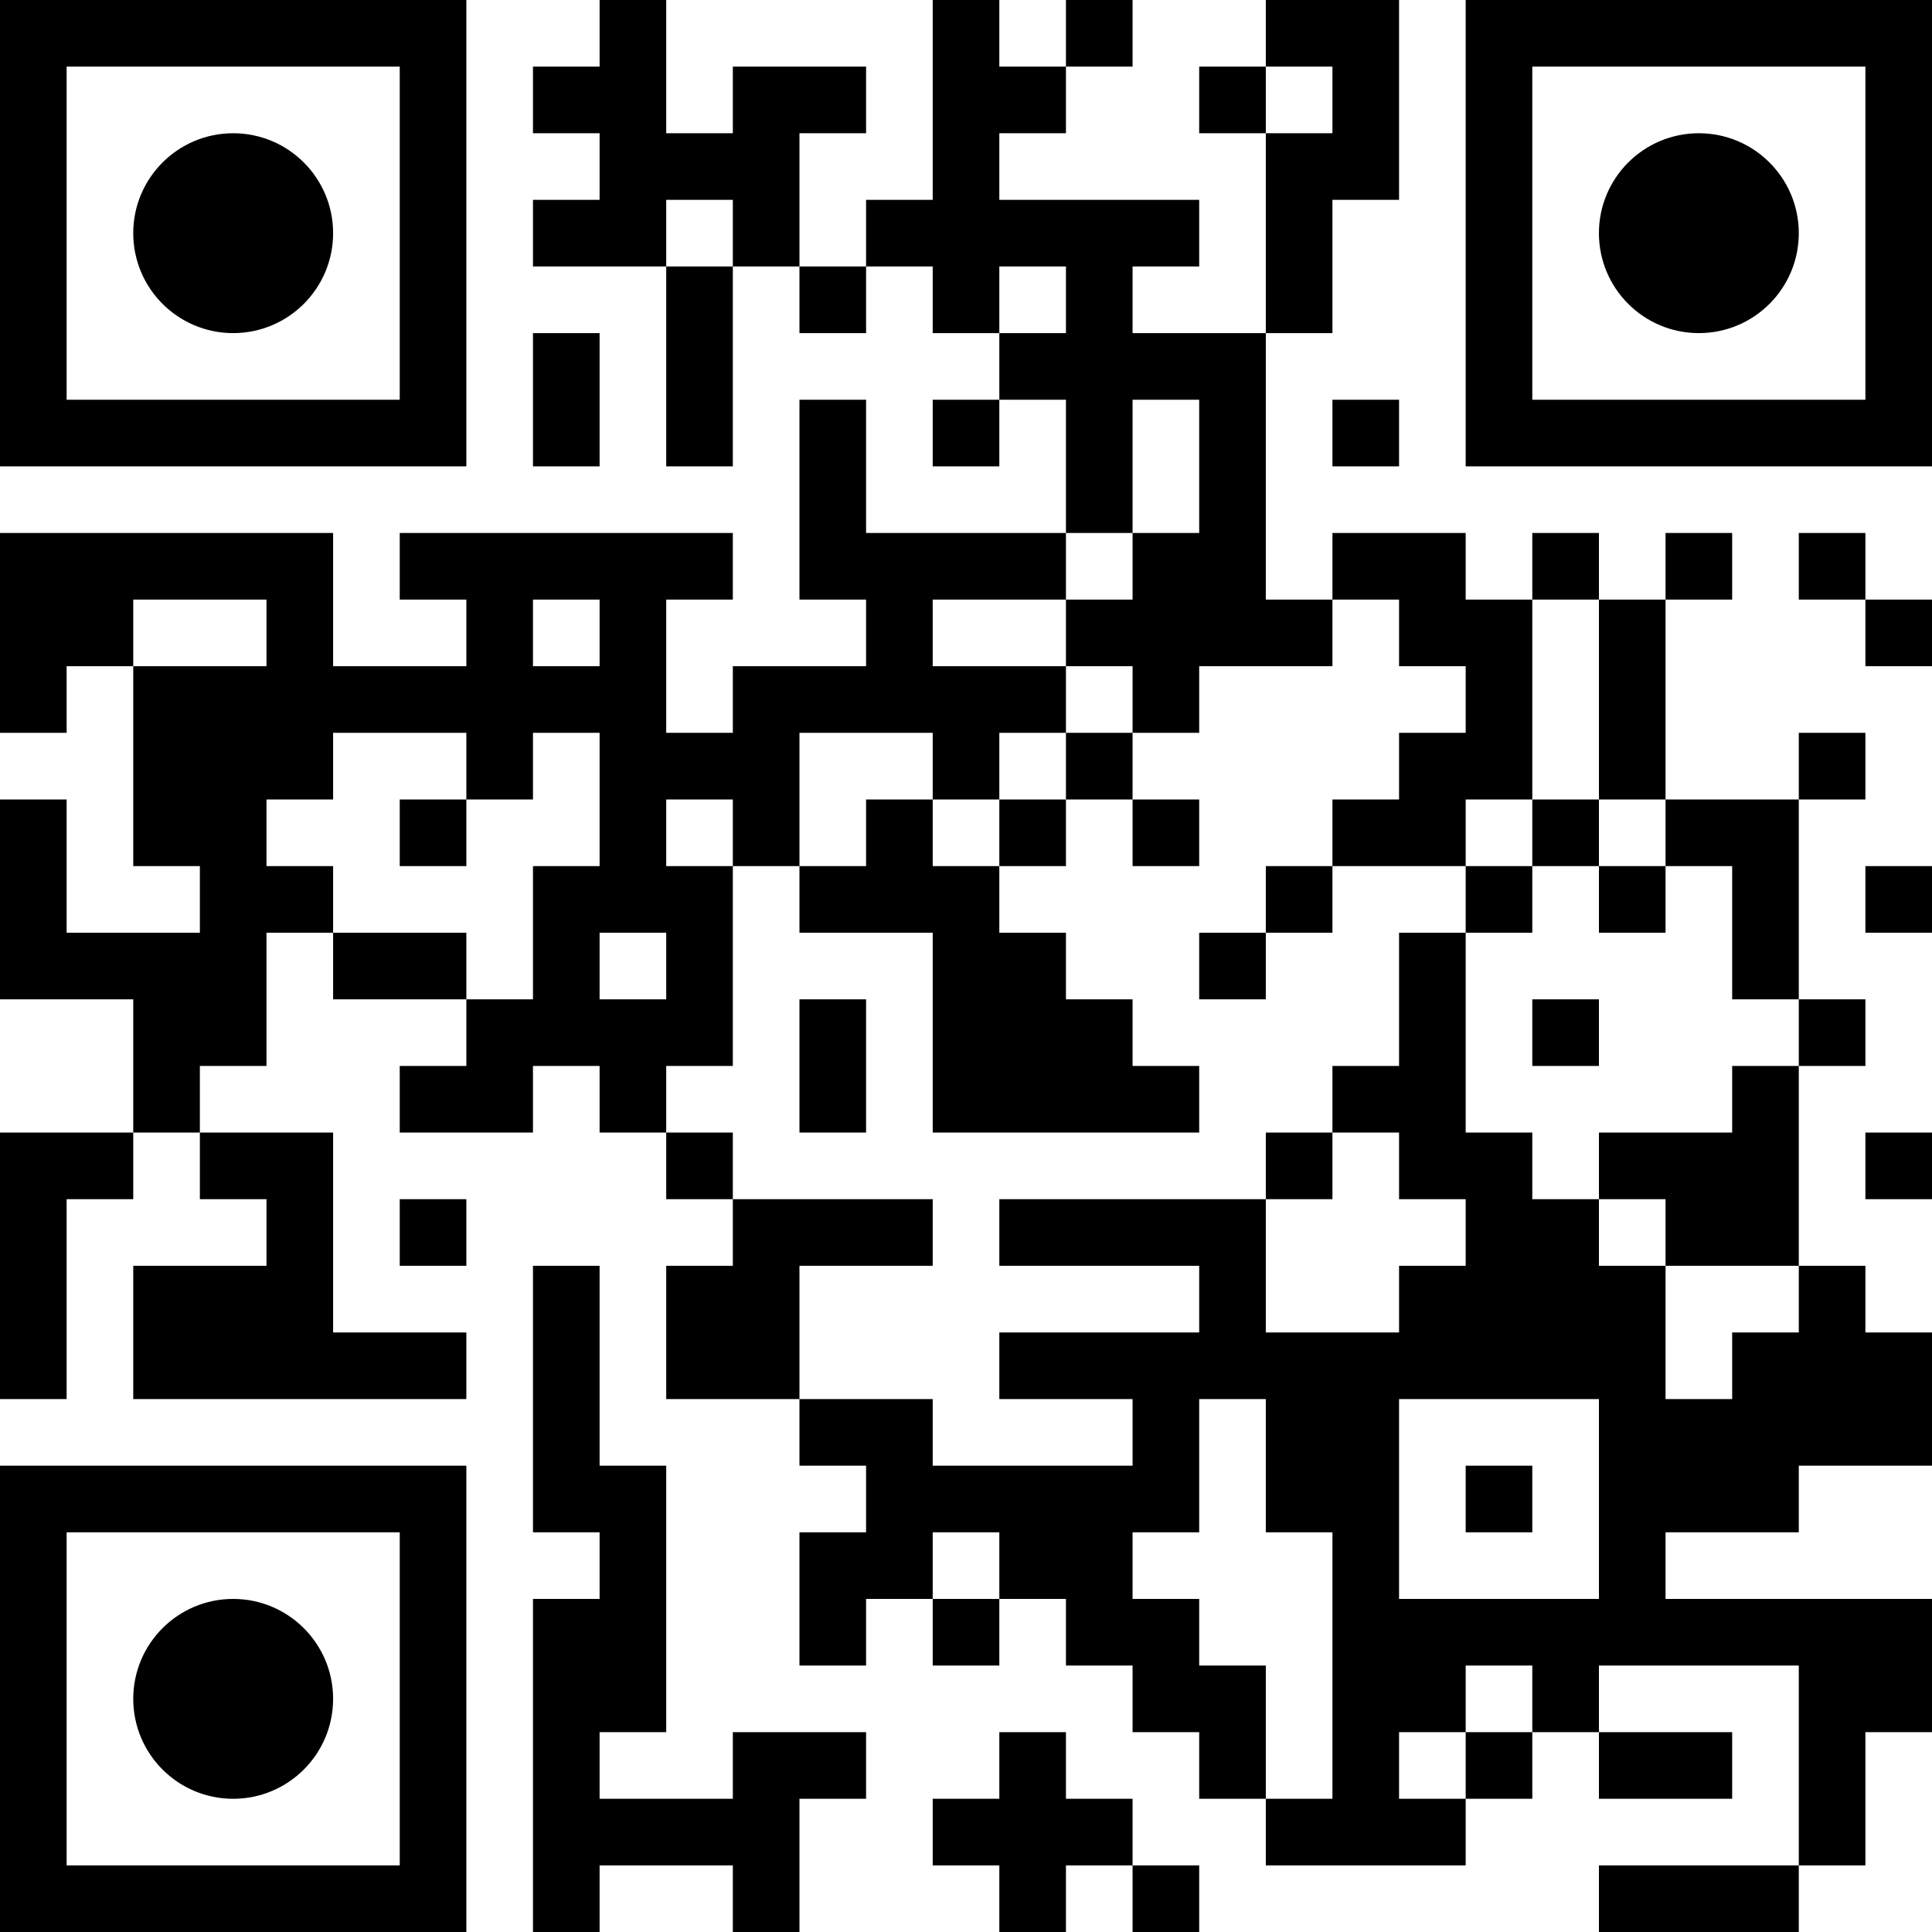
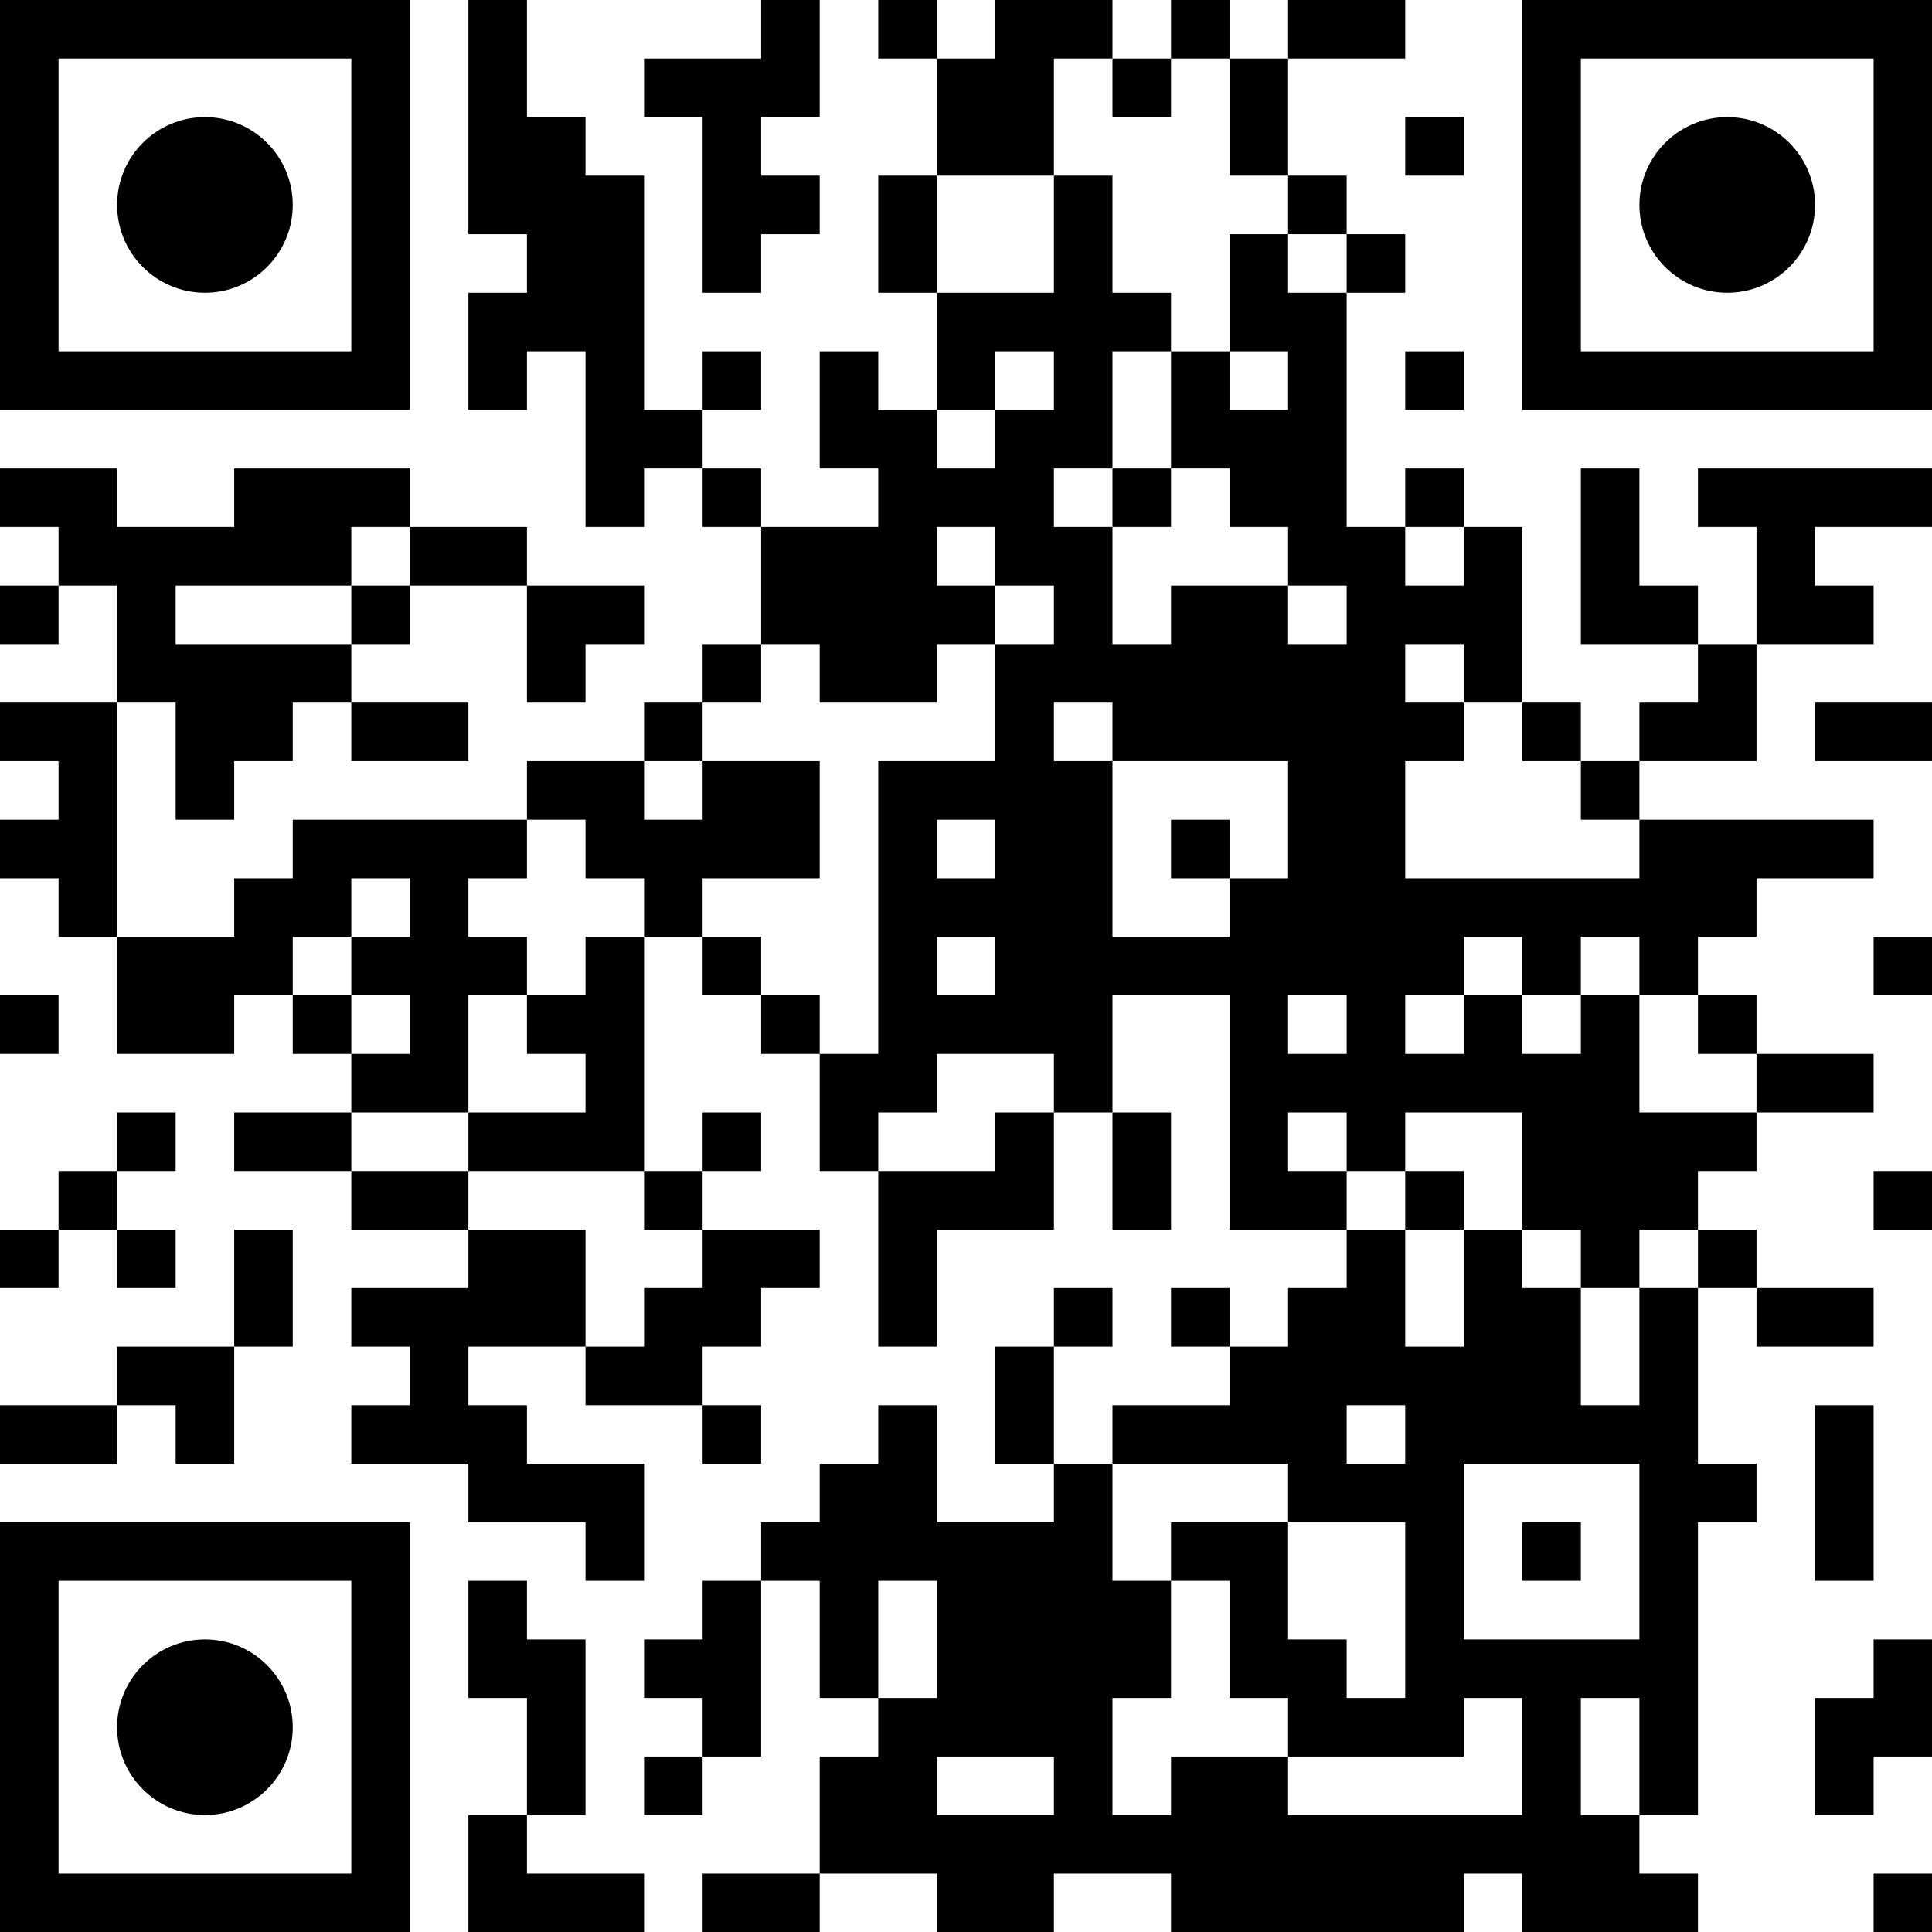
<svg xmlns="http://www.w3.org/2000/svg" version="1.1" width="180" height="180" viewBox="0 0 180 180">
  <rect x="0" y="0" width="180" height="180" fill="#ffffff" />
-   <g transform="scale(6.207)">
+   <g transform="scale(5.455)">
    <g transform="translate(0,0)">
-       <path fill-rule="evenodd" d="M9 0L9 1L8 1L8 2L9 2L9 3L8 3L8 4L10 4L10 7L11 7L11 4L12 4L12 5L13 5L13 4L14 4L14 5L15 5L15 6L14 6L14 7L15 7L15 6L16 6L16 8L13 8L13 6L12 6L12 9L13 9L13 10L11 10L11 11L10 11L10 9L11 9L11 8L6 8L6 9L7 9L7 10L5 10L5 8L0 8L0 11L1 11L1 10L2 10L2 13L3 13L3 14L1 14L1 12L0 12L0 15L2 15L2 17L0 17L0 21L1 21L1 18L2 18L2 17L3 17L3 18L4 18L4 19L2 19L2 21L7 21L7 20L5 20L5 17L3 17L3 16L4 16L4 14L5 14L5 15L7 15L7 16L6 16L6 17L8 17L8 16L9 16L9 17L10 17L10 18L11 18L11 19L10 19L10 21L12 21L12 22L13 22L13 23L12 23L12 25L13 25L13 24L14 24L14 25L15 25L15 24L16 24L16 25L17 25L17 26L18 26L18 27L19 27L19 28L22 28L22 27L23 27L23 26L24 26L24 27L26 27L26 26L24 26L24 25L27 25L27 28L24 28L24 29L27 29L27 28L28 28L28 26L29 26L29 24L25 24L25 23L27 23L27 22L29 22L29 20L28 20L28 19L27 19L27 16L28 16L28 15L27 15L27 12L28 12L28 11L27 11L27 12L25 12L25 9L26 9L26 8L25 8L25 9L24 9L24 8L23 8L23 9L22 9L22 8L20 8L20 9L19 9L19 5L20 5L20 3L21 3L21 0L19 0L19 1L18 1L18 2L19 2L19 5L17 5L17 4L18 4L18 3L15 3L15 2L16 2L16 1L17 1L17 0L16 0L16 1L15 1L15 0L14 0L14 3L13 3L13 4L12 4L12 2L13 2L13 1L11 1L11 2L10 2L10 0ZM19 1L19 2L20 2L20 1ZM10 3L10 4L11 4L11 3ZM15 4L15 5L16 5L16 4ZM8 5L8 7L9 7L9 5ZM17 6L17 8L16 8L16 9L14 9L14 10L16 10L16 11L15 11L15 12L14 12L14 11L12 11L12 13L11 13L11 12L10 12L10 13L11 13L11 16L10 16L10 17L11 17L11 18L14 18L14 19L12 19L12 21L14 21L14 22L17 22L17 21L15 21L15 20L18 20L18 19L15 19L15 18L19 18L19 20L21 20L21 19L22 19L22 18L21 18L21 17L20 17L20 16L21 16L21 14L22 14L22 17L23 17L23 18L24 18L24 19L25 19L25 21L26 21L26 20L27 20L27 19L25 19L25 18L24 18L24 17L26 17L26 16L27 16L27 15L26 15L26 13L25 13L25 12L24 12L24 9L23 9L23 12L22 12L22 13L20 13L20 12L21 12L21 11L22 11L22 10L21 10L21 9L20 9L20 10L18 10L18 11L17 11L17 10L16 10L16 9L17 9L17 8L18 8L18 6ZM20 6L20 7L21 7L21 6ZM27 8L27 9L28 9L28 10L29 10L29 9L28 9L28 8ZM2 9L2 10L4 10L4 9ZM8 9L8 10L9 10L9 9ZM5 11L5 12L4 12L4 13L5 13L5 14L7 14L7 15L8 15L8 13L9 13L9 11L8 11L8 12L7 12L7 11ZM16 11L16 12L15 12L15 13L14 13L14 12L13 12L13 13L12 13L12 14L14 14L14 17L18 17L18 16L17 16L17 15L16 15L16 14L15 14L15 13L16 13L16 12L17 12L17 13L18 13L18 12L17 12L17 11ZM6 12L6 13L7 13L7 12ZM23 12L23 13L22 13L22 14L23 14L23 13L24 13L24 14L25 14L25 13L24 13L24 12ZM19 13L19 14L18 14L18 15L19 15L19 14L20 14L20 13ZM28 13L28 14L29 14L29 13ZM9 14L9 15L10 15L10 14ZM12 15L12 17L13 17L13 15ZM23 15L23 16L24 16L24 15ZM19 17L19 18L20 18L20 17ZM28 17L28 18L29 18L29 17ZM6 18L6 19L7 19L7 18ZM8 19L8 23L9 23L9 24L8 24L8 29L9 29L9 28L11 28L11 29L12 29L12 27L13 27L13 26L11 26L11 27L9 27L9 26L10 26L10 22L9 22L9 19ZM18 21L18 23L17 23L17 24L18 24L18 25L19 25L19 27L20 27L20 23L19 23L19 21ZM21 21L21 24L24 24L24 21ZM22 22L22 23L23 23L23 22ZM14 23L14 24L15 24L15 23ZM22 25L22 26L21 26L21 27L22 27L22 26L23 26L23 25ZM15 26L15 27L14 27L14 28L15 28L15 29L16 29L16 28L17 28L17 29L18 29L18 28L17 28L17 27L16 27L16 26ZM0 0L7 0L7 7L0 7ZM1 1L1 6L6 6L6 1ZM5 3.5A1.5 1.5 0 0 1 3.5 5A1.5 1.5 0 0 1 2 3.5A1.5 1.5 0 0 1 3.5 2A1.5 1.5 0 0 1 5 3.5ZM22 0L29 0L29 7L22 7ZM23 1L23 6L28 6L28 1ZM27 3.5A1.5 1.5 0 0 1 25.5 5A1.5 1.5 0 0 1 24 3.5A1.5 1.5 0 0 1 25.5 2A1.5 1.5 0 0 1 27 3.5ZM0 22L7 22L7 29L0 29ZM1 23L1 28L6 28L6 23ZM5 25.5A1.5 1.5 0 0 1 3.5 27A1.5 1.5 0 0 1 2 25.5A1.5 1.5 0 0 1 3.5 24A1.5 1.5 0 0 1 5 25.5Z" fill="#000000" />
+       <path fill-rule="evenodd" d="M8 0L8 4L9 4L9 5L8 5L8 7L9 7L9 6L10 6L10 9L11 9L11 8L12 8L12 9L13 9L13 11L12 11L12 12L11 12L11 13L9 13L9 14L5 14L5 15L4 15L4 16L2 16L2 12L3 12L3 14L4 14L4 13L5 13L5 12L6 12L6 13L8 13L8 12L6 12L6 11L7 11L7 10L9 10L9 12L10 12L10 11L11 11L11 10L9 10L9 9L7 9L7 8L4 8L4 9L2 9L2 8L0 8L0 9L1 9L1 10L0 10L0 11L1 11L1 10L2 10L2 12L0 12L0 13L1 13L1 14L0 14L0 15L1 15L1 16L2 16L2 18L4 18L4 17L5 17L5 18L6 18L6 19L4 19L4 20L6 20L6 21L8 21L8 22L6 22L6 23L7 23L7 24L6 24L6 25L8 25L8 26L10 26L10 27L11 27L11 25L9 25L9 24L8 24L8 23L10 23L10 24L12 24L12 25L13 25L13 24L12 24L12 23L13 23L13 22L14 22L14 21L12 21L12 20L13 20L13 19L12 19L12 20L11 20L11 16L12 16L12 17L13 17L13 18L14 18L14 20L15 20L15 23L16 23L16 21L18 21L18 19L19 19L19 21L20 21L20 19L19 19L19 17L21 17L21 21L23 21L23 22L22 22L22 23L21 23L21 22L20 22L20 23L21 23L21 24L19 24L19 25L18 25L18 23L19 23L19 22L18 22L18 23L17 23L17 25L18 25L18 26L16 26L16 24L15 24L15 25L14 25L14 26L13 26L13 27L12 27L12 28L11 28L11 29L12 29L12 30L11 30L11 31L12 31L12 30L13 30L13 27L14 27L14 29L15 29L15 30L14 30L14 32L12 32L12 33L14 33L14 32L16 32L16 33L18 33L18 32L20 32L20 33L25 33L25 32L26 32L26 33L29 33L29 32L28 32L28 31L29 31L29 26L30 26L30 25L29 25L29 22L30 22L30 23L32 23L32 22L30 22L30 21L29 21L29 20L30 20L30 19L32 19L32 18L30 18L30 17L29 17L29 16L30 16L30 15L32 15L32 14L28 14L28 13L30 13L30 11L32 11L32 10L31 10L31 9L33 9L33 8L29 8L29 9L30 9L30 11L29 11L29 10L28 10L28 8L27 8L27 11L29 11L29 12L28 12L28 13L27 13L27 12L26 12L26 9L25 9L25 8L24 8L24 9L23 9L23 5L24 5L24 4L23 4L23 3L22 3L22 1L24 1L24 0L22 0L22 1L21 1L21 0L20 0L20 1L19 1L19 0L17 0L17 1L16 1L16 0L15 0L15 1L16 1L16 3L15 3L15 5L16 5L16 7L15 7L15 6L14 6L14 8L15 8L15 9L13 9L13 8L12 8L12 7L13 7L13 6L12 6L12 7L11 7L11 3L10 3L10 2L9 2L9 0ZM13 0L13 1L11 1L11 2L12 2L12 5L13 5L13 4L14 4L14 3L13 3L13 2L14 2L14 0ZM18 1L18 3L16 3L16 5L18 5L18 3L19 3L19 5L20 5L20 6L19 6L19 8L18 8L18 9L19 9L19 11L20 11L20 10L22 10L22 11L23 11L23 10L22 10L22 9L21 9L21 8L20 8L20 6L21 6L21 7L22 7L22 6L21 6L21 4L22 4L22 5L23 5L23 4L22 4L22 3L21 3L21 1L20 1L20 2L19 2L19 1ZM24 2L24 3L25 3L25 2ZM17 6L17 7L16 7L16 8L17 8L17 7L18 7L18 6ZM24 6L24 7L25 7L25 6ZM19 8L19 9L20 9L20 8ZM6 9L6 10L3 10L3 11L6 11L6 10L7 10L7 9ZM16 9L16 10L17 10L17 11L16 11L16 12L14 12L14 11L13 11L13 12L12 12L12 13L11 13L11 14L12 14L12 13L14 13L14 15L12 15L12 16L13 16L13 17L14 17L14 18L15 18L15 13L17 13L17 11L18 11L18 10L17 10L17 9ZM24 9L24 10L25 10L25 9ZM24 11L24 12L25 12L25 13L24 13L24 15L28 15L28 14L27 14L27 13L26 13L26 12L25 12L25 11ZM18 12L18 13L19 13L19 16L21 16L21 15L22 15L22 13L19 13L19 12ZM31 12L31 13L33 13L33 12ZM9 14L9 15L8 15L8 16L9 16L9 17L8 17L8 19L6 19L6 20L8 20L8 21L10 21L10 23L11 23L11 22L12 22L12 21L11 21L11 20L8 20L8 19L10 19L10 18L9 18L9 17L10 17L10 16L11 16L11 15L10 15L10 14ZM16 14L16 15L17 15L17 14ZM20 14L20 15L21 15L21 14ZM6 15L6 16L5 16L5 17L6 17L6 18L7 18L7 17L6 17L6 16L7 16L7 15ZM16 16L16 17L17 17L17 16ZM25 16L25 17L24 17L24 18L25 18L25 17L26 17L26 18L27 18L27 17L28 17L28 19L30 19L30 18L29 18L29 17L28 17L28 16L27 16L27 17L26 17L26 16ZM32 16L32 17L33 17L33 16ZM0 17L0 18L1 18L1 17ZM22 17L22 18L23 18L23 17ZM16 18L16 19L15 19L15 20L17 20L17 19L18 19L18 18ZM2 19L2 20L1 20L1 21L0 21L0 22L1 22L1 21L2 21L2 22L3 22L3 21L2 21L2 20L3 20L3 19ZM22 19L22 20L23 20L23 21L24 21L24 23L25 23L25 21L26 21L26 22L27 22L27 24L28 24L28 22L29 22L29 21L28 21L28 22L27 22L27 21L26 21L26 19L24 19L24 20L23 20L23 19ZM24 20L24 21L25 21L25 20ZM32 20L32 21L33 21L33 20ZM4 21L4 23L2 23L2 24L0 24L0 25L2 25L2 24L3 24L3 25L4 25L4 23L5 23L5 21ZM23 24L23 25L24 25L24 24ZM31 24L31 27L32 27L32 24ZM19 25L19 27L20 27L20 29L19 29L19 31L20 31L20 30L22 30L22 31L26 31L26 29L25 29L25 30L22 30L22 29L21 29L21 27L20 27L20 26L22 26L22 28L23 28L23 29L24 29L24 26L22 26L22 25ZM25 25L25 28L28 28L28 25ZM26 26L26 27L27 27L27 26ZM8 27L8 29L9 29L9 31L8 31L8 33L11 33L11 32L9 32L9 31L10 31L10 28L9 28L9 27ZM15 27L15 29L16 29L16 27ZM32 28L32 29L31 29L31 31L32 31L32 30L33 30L33 28ZM27 29L27 31L28 31L28 29ZM16 30L16 31L18 31L18 30ZM32 32L32 33L33 33L33 32ZM0 0L7 0L7 7L0 7ZM1 1L1 6L6 6L6 1ZM5 3.5A1.5 1.5 0 0 1 3.5 5A1.5 1.5 0 0 1 2 3.5A1.5 1.5 0 0 1 3.5 2A1.5 1.5 0 0 1 5 3.5ZM26 0L33 0L33 7L26 7ZM27 1L27 6L32 6L32 1ZM31 3.5A1.5 1.5 0 0 1 29.5 5A1.5 1.5 0 0 1 28 3.5A1.5 1.5 0 0 1 29.5 2A1.5 1.5 0 0 1 31 3.5ZM0 26L7 26L7 33L0 33ZM1 27L1 32L6 32L6 27ZM5 29.5A1.5 1.5 0 0 1 3.5 31A1.5 1.5 0 0 1 2 29.5A1.5 1.5 0 0 1 3.5 28A1.5 1.5 0 0 1 5 29.5Z" fill="#000000" />
    </g>
  </g>
</svg>
